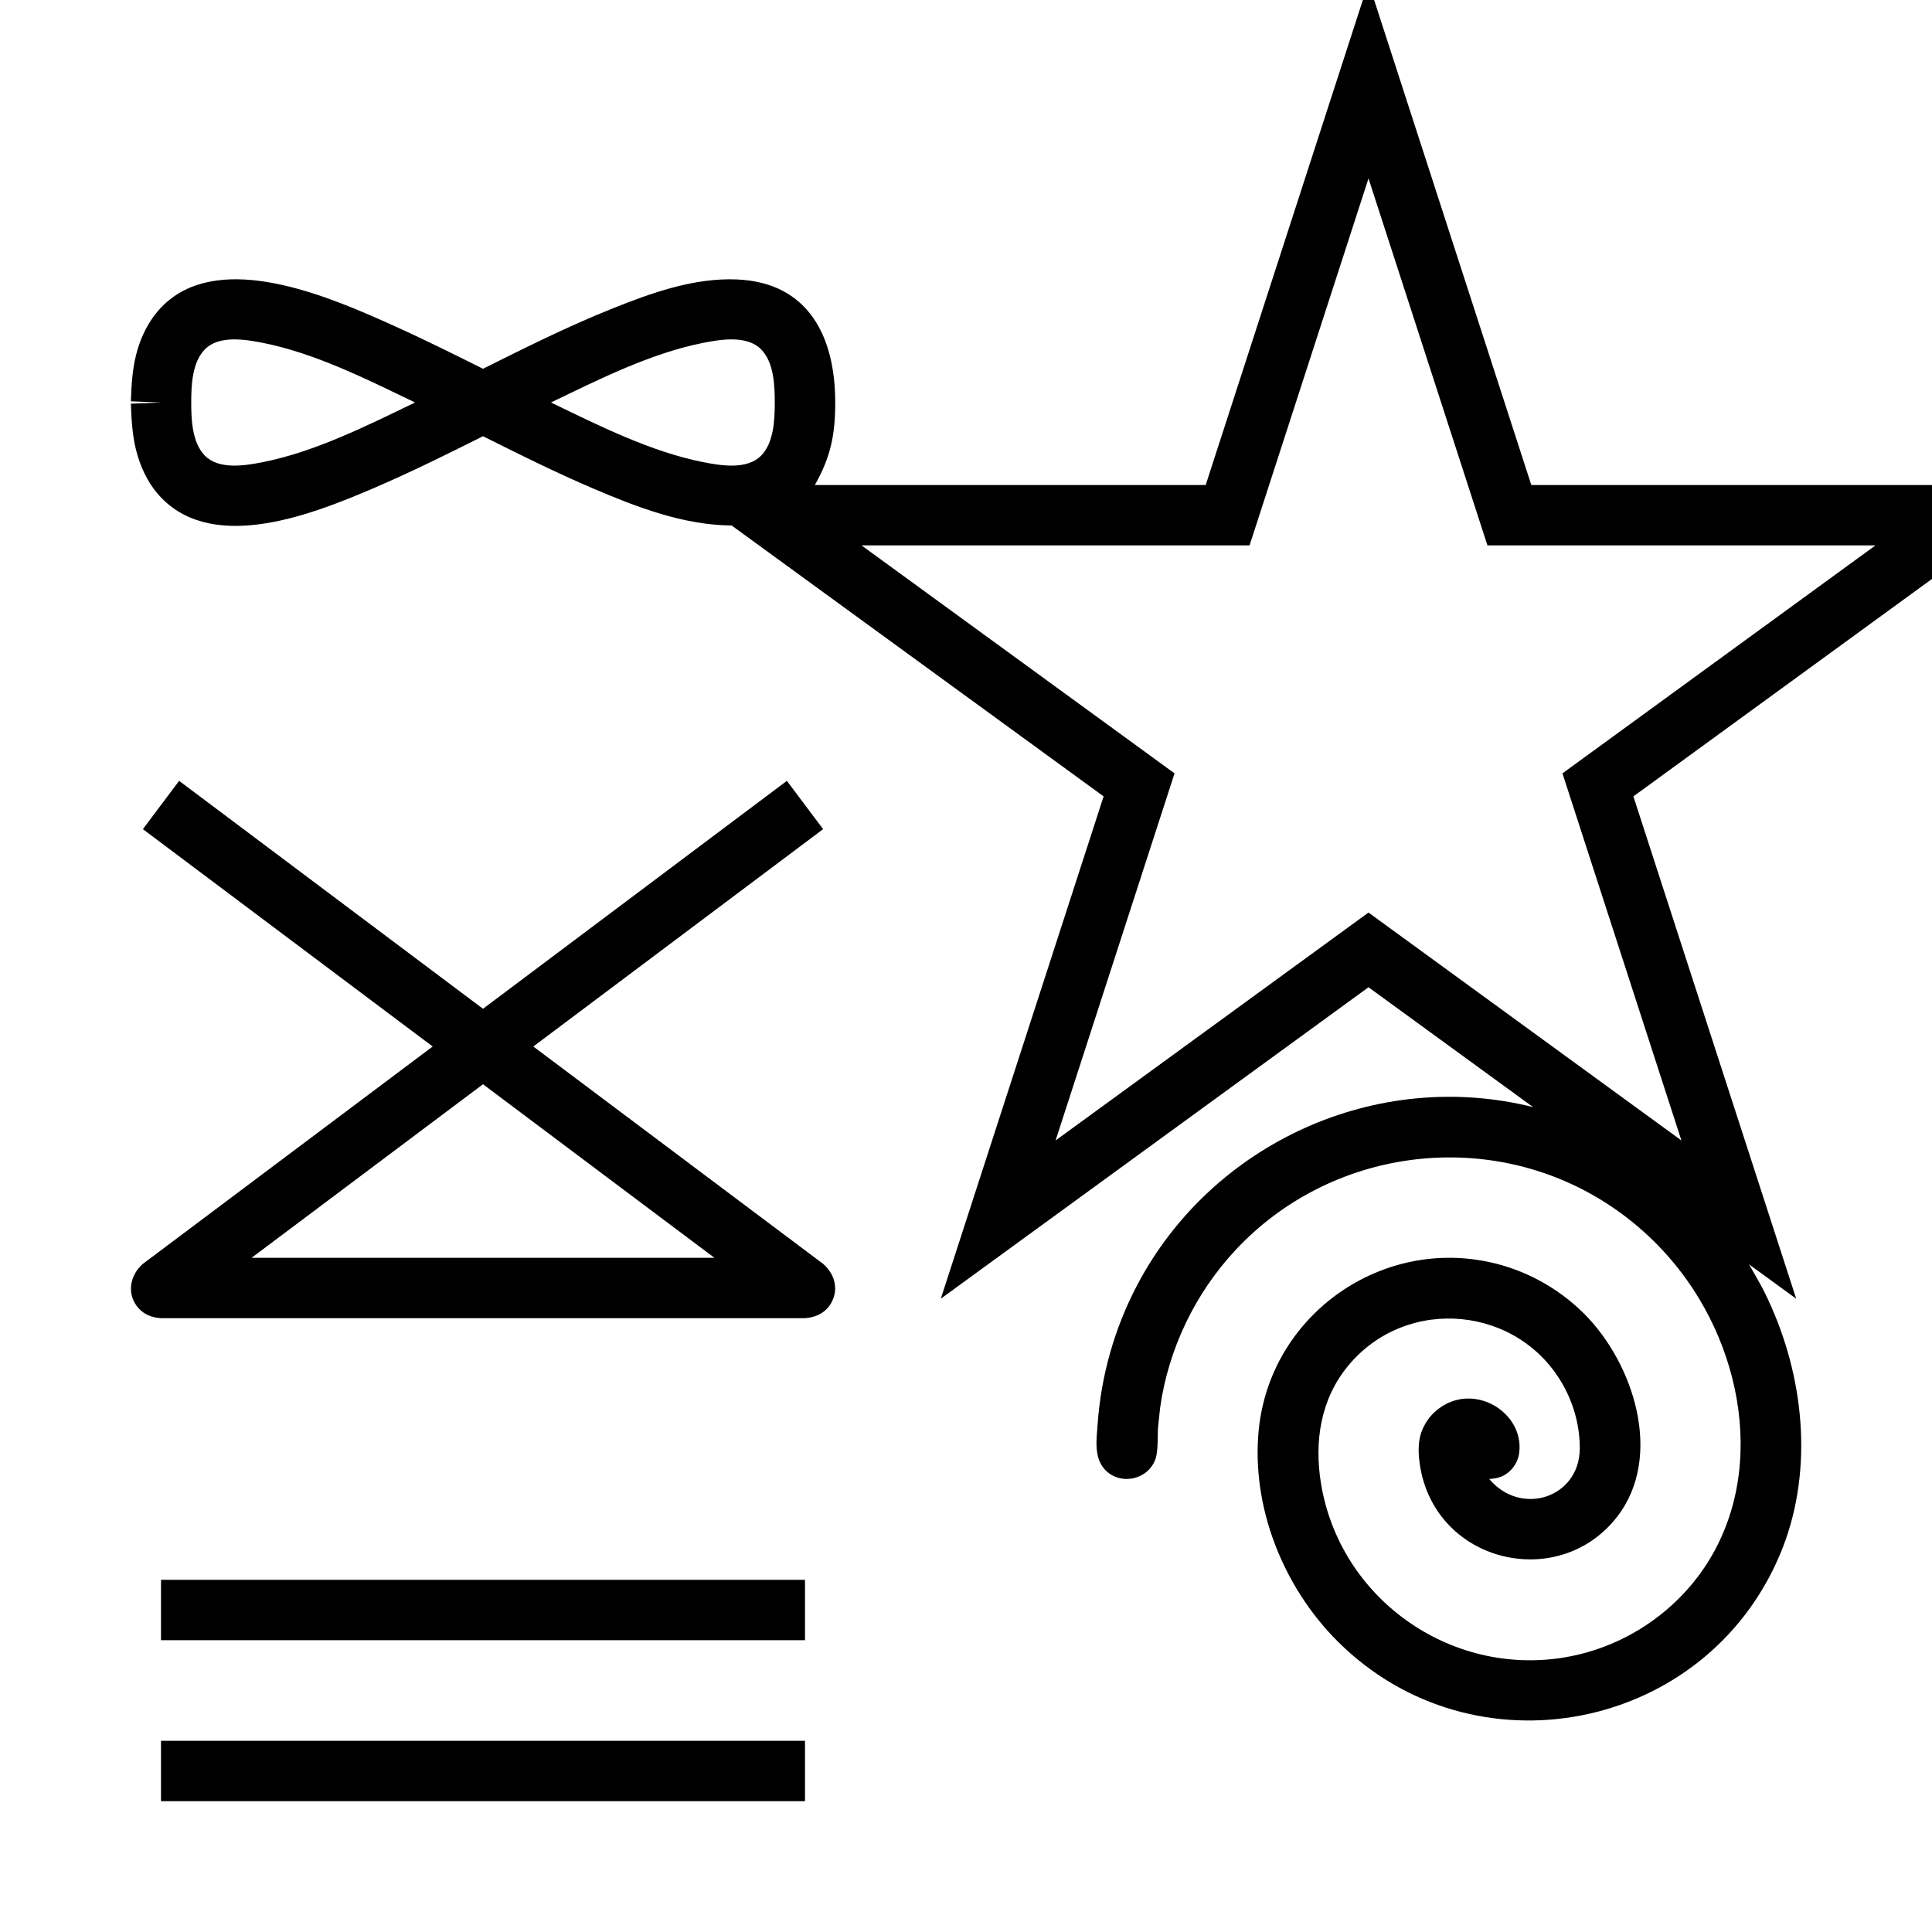
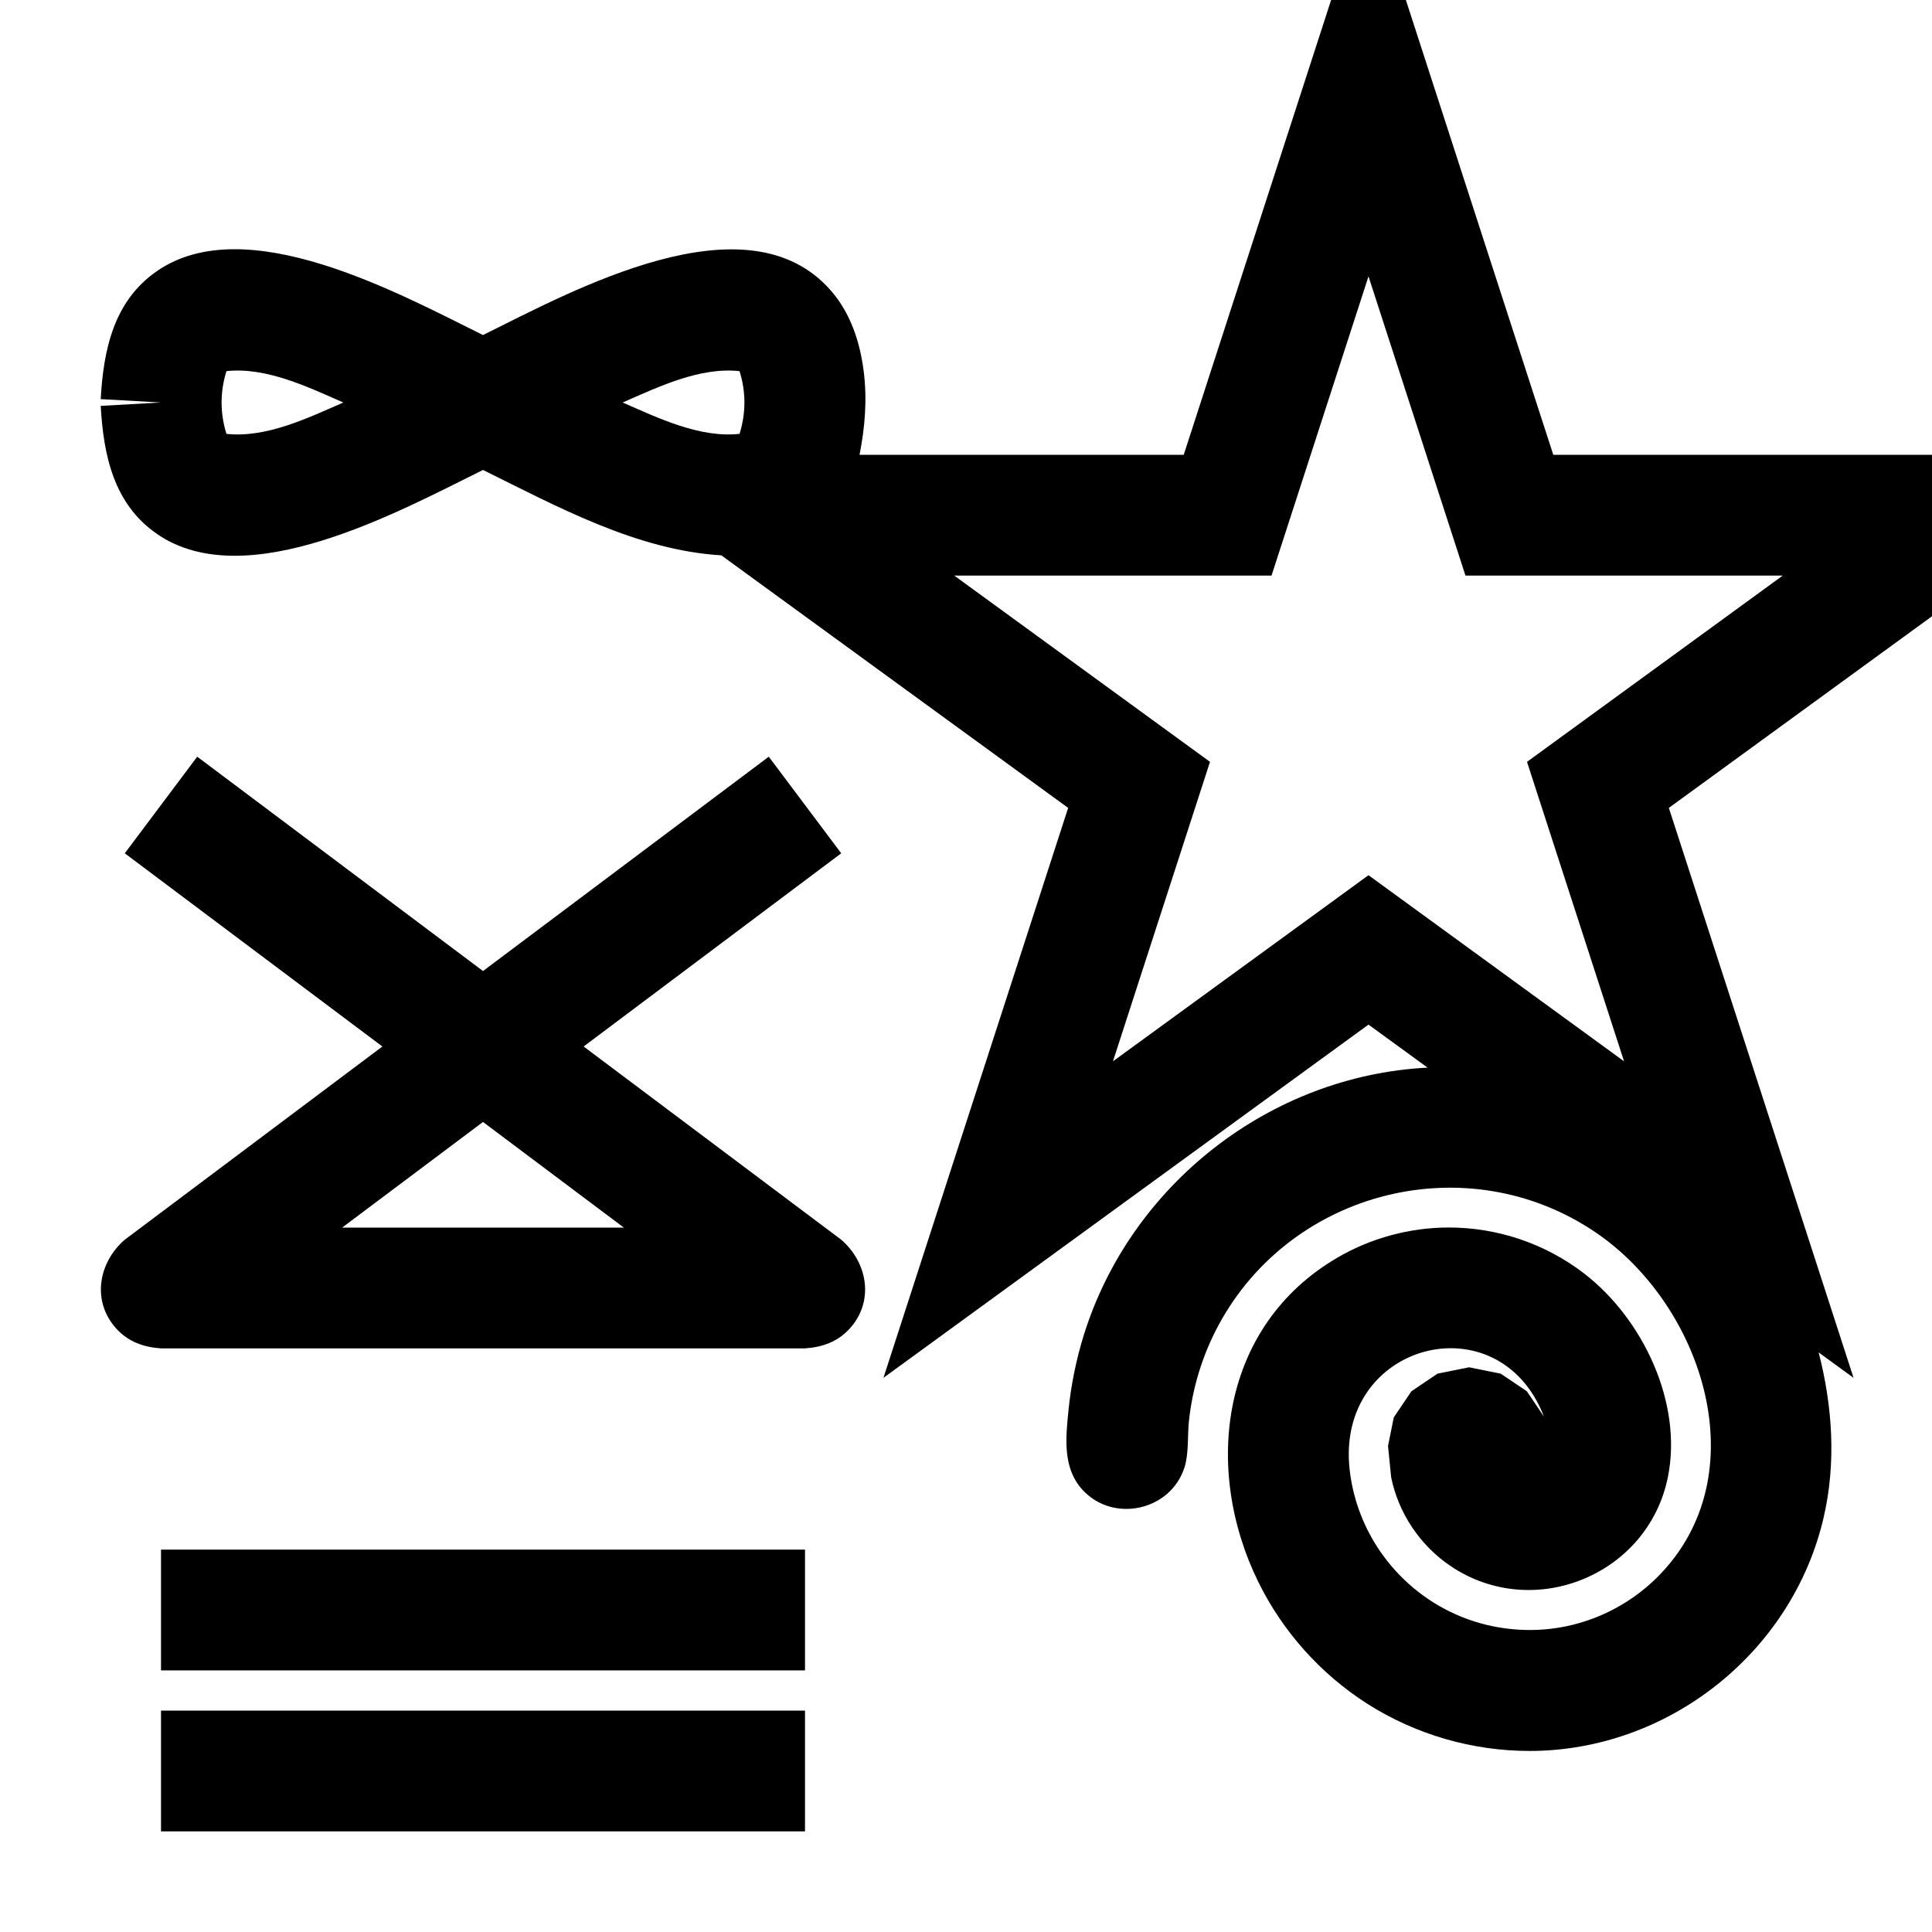
<svg xmlns="http://www.w3.org/2000/svg" viewBox="0 0 48 48" fill="currentColor">
-   <path d="     M20 44.75H4V43.25H20Z     M38.045 12.05H51.204L40.581 19.786L44.626 32.266L43.452 31.411C43.703 31.849 43.799 31.996 44.004 32.458C44.855 34.378 45.049 36.667 44.22 38.628C42.36 43.027 36.606 44.153 33.227 40.773C31.879 39.426 31.08 37.429 31.274 35.515C31.556 32.73 34.217 30.786 36.956 31.346C37.863 31.531 38.705 31.987 39.359 32.641C40.585 33.866 41.34 36.178 40.178 37.682C38.801 39.463 35.943 38.903 35.347 36.731C35.286 36.509 35.239 36.203 35.247 35.975C35.254 35.746 35.299 35.566 35.415 35.366C35.579 35.085 35.854 34.874 36.168 34.788C36.969 34.569 37.854 35.241 37.744 36.096C37.719 36.292 37.615 36.473 37.458 36.594C37.317 36.703 37.17 36.736 36.999 36.744C37.785 37.683 39.239 37.216 39.249 35.994C39.253 35.459 39.112 34.921 38.857 34.452C37.764 32.437 34.952 32.165 33.493 33.934C32.808 34.764 32.65 35.812 32.819 36.853C33.284 39.702 36.008 41.644 38.853 41.181C39.931 41.005 40.94 40.484 41.712 39.712C43.864 37.56 43.584 34.15 41.908 31.798C41.345 31.008 40.624 30.332 39.798 29.823C36.876 28.023 33.048 28.545 30.705 31.048C29.695 32.127 29.03 33.509 28.823 34.973L28.769 35.481C28.762 35.574 28.774 36.033 28.717 36.219C28.551 36.761 27.838 36.926 27.451 36.511C27.169 36.208 27.245 35.747 27.271 35.376C27.356 34.173 27.692 32.993 28.254 31.926C30.116 28.392 34.206 26.534 38.09 27.506L34 24.528L23.374 32.266L27.419 19.786L18.178 13.056C16.984 13.046 15.831 12.604 14.747 12.141C13.815 11.743 12.906 11.291 12 10.838C11.094 11.291 10.185 11.743 9.253 12.141C7.789 12.766 5.343 13.744 4.008 12.368C3.729 12.08 3.542 11.721 3.425 11.341C3.291 10.91 3.268 10.476 3.251 10.029L4 10L3.251 9.971C3.268 9.524 3.291 9.09 3.425 8.659C3.581 8.154 3.864 7.694 4.298 7.382C5.769 6.327 8.242 7.403 9.684 8.048C10.466 8.398 11.234 8.779 12 9.162C13.043 8.641 14.089 8.119 15.171 7.683C16.154 7.287 17.235 6.895 18.312 6.943C20.098 7.021 20.751 8.379 20.751 10C20.751 10.802 20.639 11.352 20.245 12.05H29.955L34-0.433Z     M31.045 13.55H21.404L29.181 19.214L26.226 28.334L34 22.672L41.774 28.334L38.819 19.214L46.596 13.55H36.955L34 4.433Z     M13.689 10C14.876 10.573 16.175 11.227 17.476 11.483C17.908 11.568 18.561 11.677 18.911 11.319C19.229 10.994 19.249 10.42 19.249 10C19.249 9.58 19.229 9.006 18.911 8.681C18.561 8.323 17.908 8.432 17.476 8.517C16.175 8.773 14.876 9.427 13.689 10Z     M10.311 10C9.124 9.427 7.825 8.773 6.524 8.517C6.092 8.432 5.439 8.323 5.089 8.681C4.771 9.006 4.751 9.58 4.751 10C4.751 10.42 4.771 10.994 5.089 11.319C5.439 11.677 6.092 11.568 6.524 11.483C7.825 11.227 9.124 10.573 10.311 10Z     M20 40.75H4V39.25H20Z     M20.45 20.6L13.25 26L20.45 31.4C20.722 31.635 20.839 31.996 20.672 32.333C20.54 32.6 20.287 32.73 20 32.75H4C3.784 32.735 3.595 32.669 3.445 32.505C3.137 32.165 3.222 31.684 3.55 31.4L10.75 26L3.55 20.6L4.45 19.4L12 25.063L19.55 19.4Z     M6.25 31.25H17.75L12 26.938Z" />
+   <path d="     M20 45.5H4V42.5H20Z     M38.591 11.3H53.508L41.462 20.072L46.051 34.232L45.184 33.6C45.53 34.946 45.624 36.355 45.304 37.718C44.52 41.068 41.438 43.502 38 43.502C36.58 43.502 35.175 43.095 33.977 42.334C32.816 41.595 31.867 40.536 31.261 39.3C29.869 36.461 30.342 32.934 33.222 31.249C34.062 30.757 35.027 30.497 36 30.497C37.212 30.497 38.405 30.903 39.363 31.644C40.817 32.767 41.813 34.856 41.437 36.704C40.942 39.135 38.096 40.295 36.039 38.908C35.284 38.398 34.745 37.597 34.563 36.704L34.485 35.925L34.628 35.215L35.066 34.566L35.715 34.128L36.5 33.97L37.285 34.128L37.934 34.566L38.36 35.197C37.24 32.288 33.166 33.36 33.533 36.527C33.61 37.195 33.841 37.843 34.202 38.41C34.645 39.107 35.281 39.678 36.023 40.041C36.796 40.42 37.672 40.566 38.527 40.467C39.526 40.351 40.469 39.891 41.18 39.18C43.704 36.657 42.31 32.419 39.632 30.611C36.467 28.473 32.105 29.553 30.285 32.903C29.878 33.654 29.622 34.484 29.536 35.333C29.503 35.655 29.537 36.122 29.427 36.461C29.079 37.54 27.647 37.847 26.887 37.006C26.394 36.46 26.479 35.706 26.547 35.031C26.611 34.401 26.738 33.78 26.925 33.175C28.088 29.434 31.555 26.723 35.468 26.525L34 25.456L21.949 34.232L26.538 20.072L17.921 13.797C15.825 13.672 13.847 12.588 12 11.676C9.926 12.7 6.118 14.8 3.898 13.264C2.821 12.519 2.571 11.304 2.502 10.084L4 10L2.502 9.916C2.571 8.696 2.821 7.481 3.898 6.736C6.118 5.2 9.926 7.3 12 8.324C14.206 7.235 18.56 4.822 20.647 7.224C21.135 7.785 21.368 8.505 21.459 9.23C21.547 9.933 21.49 10.61 21.355 11.3H29.409L34-2.866Z     M38.491 36.01L38.38 35.255Z     M31.591 14.3H23.708L30.062 18.928L27.651 26.368L34 21.744L40.349 26.368L37.938 18.928L44.292 14.3H36.409L34 6.866Z     M15.47 10C16.35 10.385 17.388 10.887 18.374 10.779C18.535 10.262 18.535 9.738 18.374 9.221C17.388 9.113 16.35 9.615 15.47 10Z     M5.626 9.221C5.465 9.738 5.465 10.262 5.626 10.779C6.612 10.887 7.65 10.385 8.53 10C7.65 9.615 6.612 9.113 5.626 9.221Z     M20 41.5H4V38.5H20Z     M20.9 21.2L14.5 26L20.9 30.8C21.557 31.368 21.727 32.331 21.11 33.009C20.811 33.338 20.432 33.47 20 33.5H4C3.568 33.47 3.189 33.338 2.89 33.009C2.273 32.331 2.443 31.368 3.1 30.8L9.5 26L3.1 21.2L4.9 18.8L12 24.125L19.1 18.8Z     M8.5 30.5H15.5L12 27.875Z" />
</svg>
